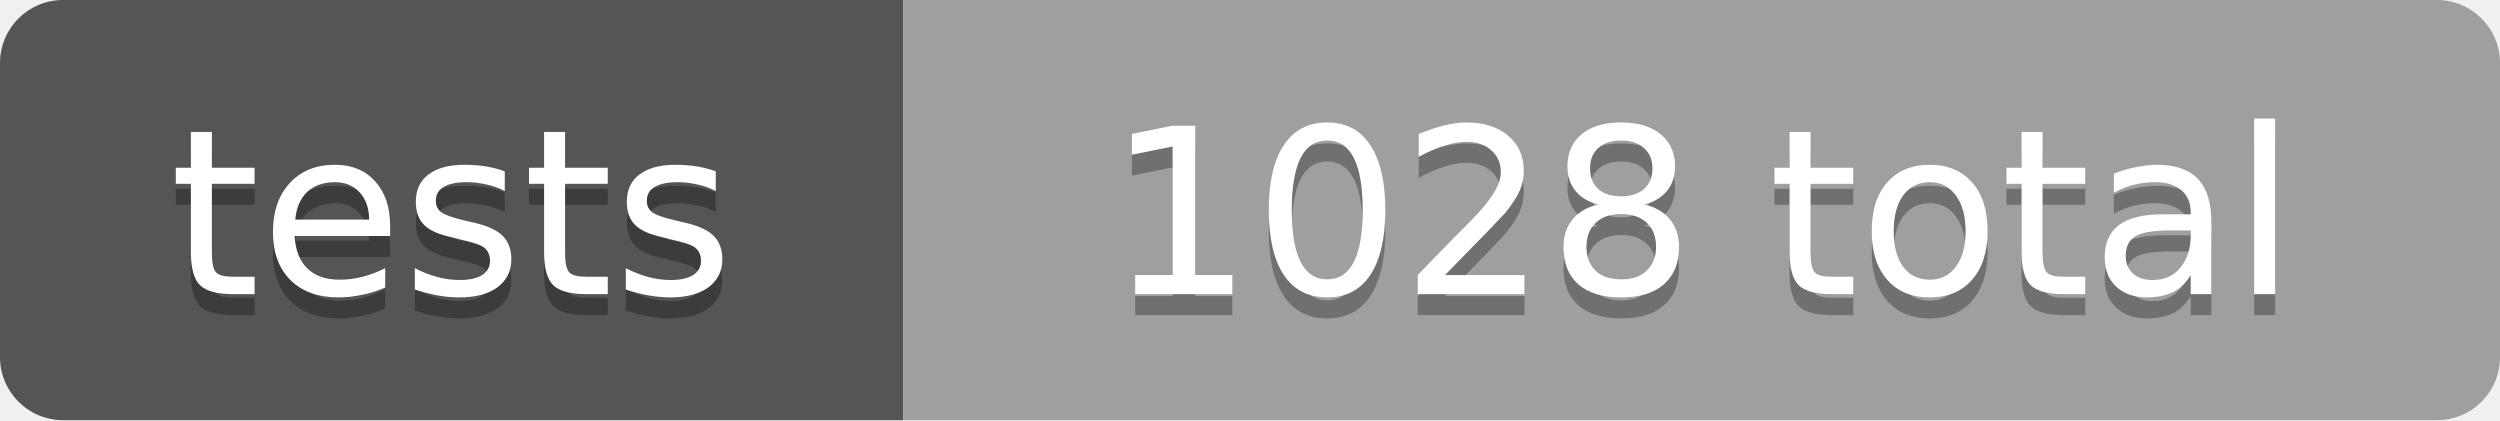
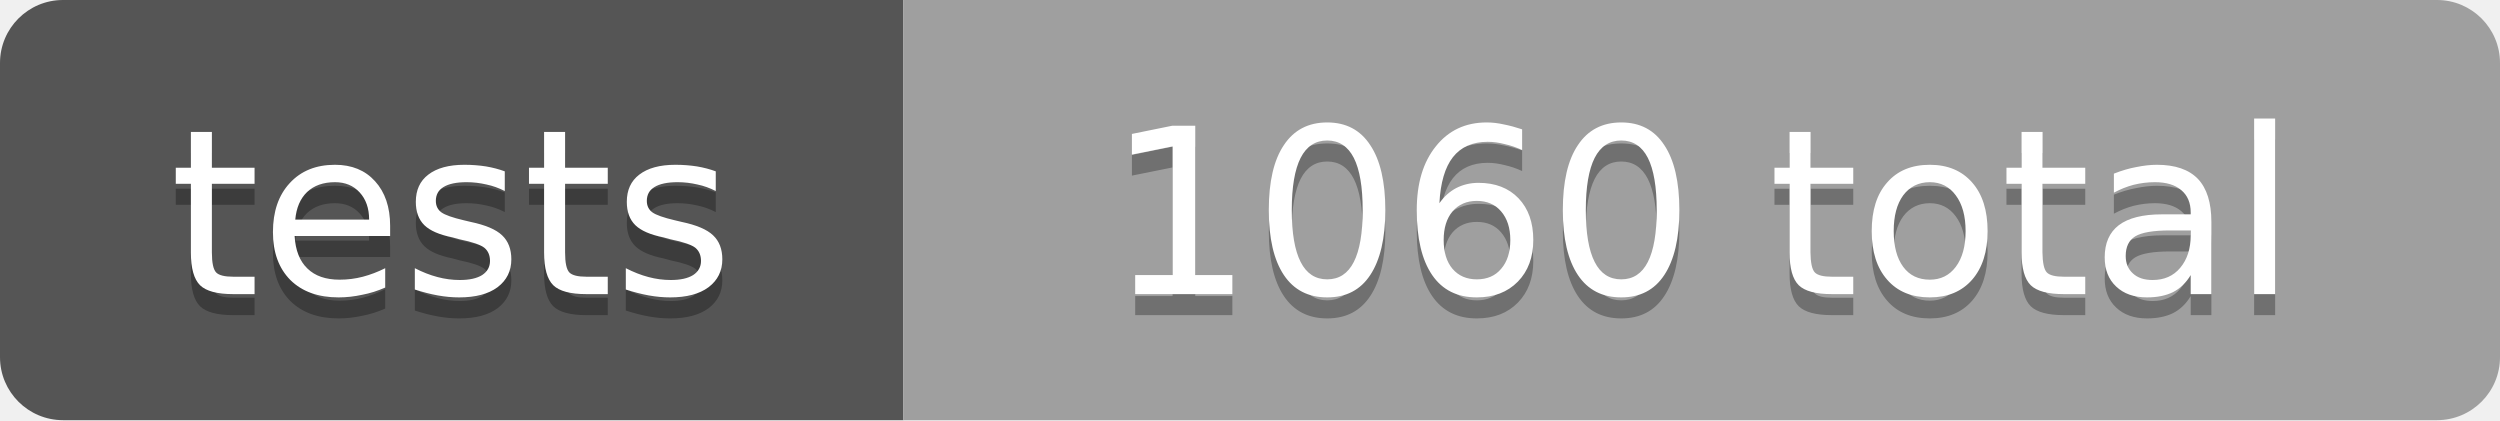
- <svg xmlns="http://www.w3.org/2000/svg" width="119" height="20" role="img" aria-label="tests 1028 total">
+ <svg xmlns="http://www.w3.org/2000/svg" width="119" height="20" role="img" aria-label="tests 1060 total">
  <clipPath id="r">
    <rect width="119" height="20" rx="3" />
  </clipPath>
  <g clip-path="url(#r)" fill="#fff" text-anchor="middle" font-family="Verdana,DejaVu Sans,sans-serif" font-size="11">
    <rect x="0" width="43" height="20" fill="#555" />
    <text x="21.5" y="15" fill="#010101" fill-opacity=".3">tests</text>
    <text x="21.5" y="14">tests</text>
    <rect x="43" width="76" height="20" fill="#9f9f9f" />
-     <text x="81.0" y="15" fill="#010101" fill-opacity=".3">1028 total</text>
-     <text x="81.0" y="14">1028 total</text>
+     <text x="81.0" y="15" fill="#010101" fill-opacity=".3">1060 total</text>
+     <text x="81.0" y="14">1060 total</text>
  </g>
</svg>
